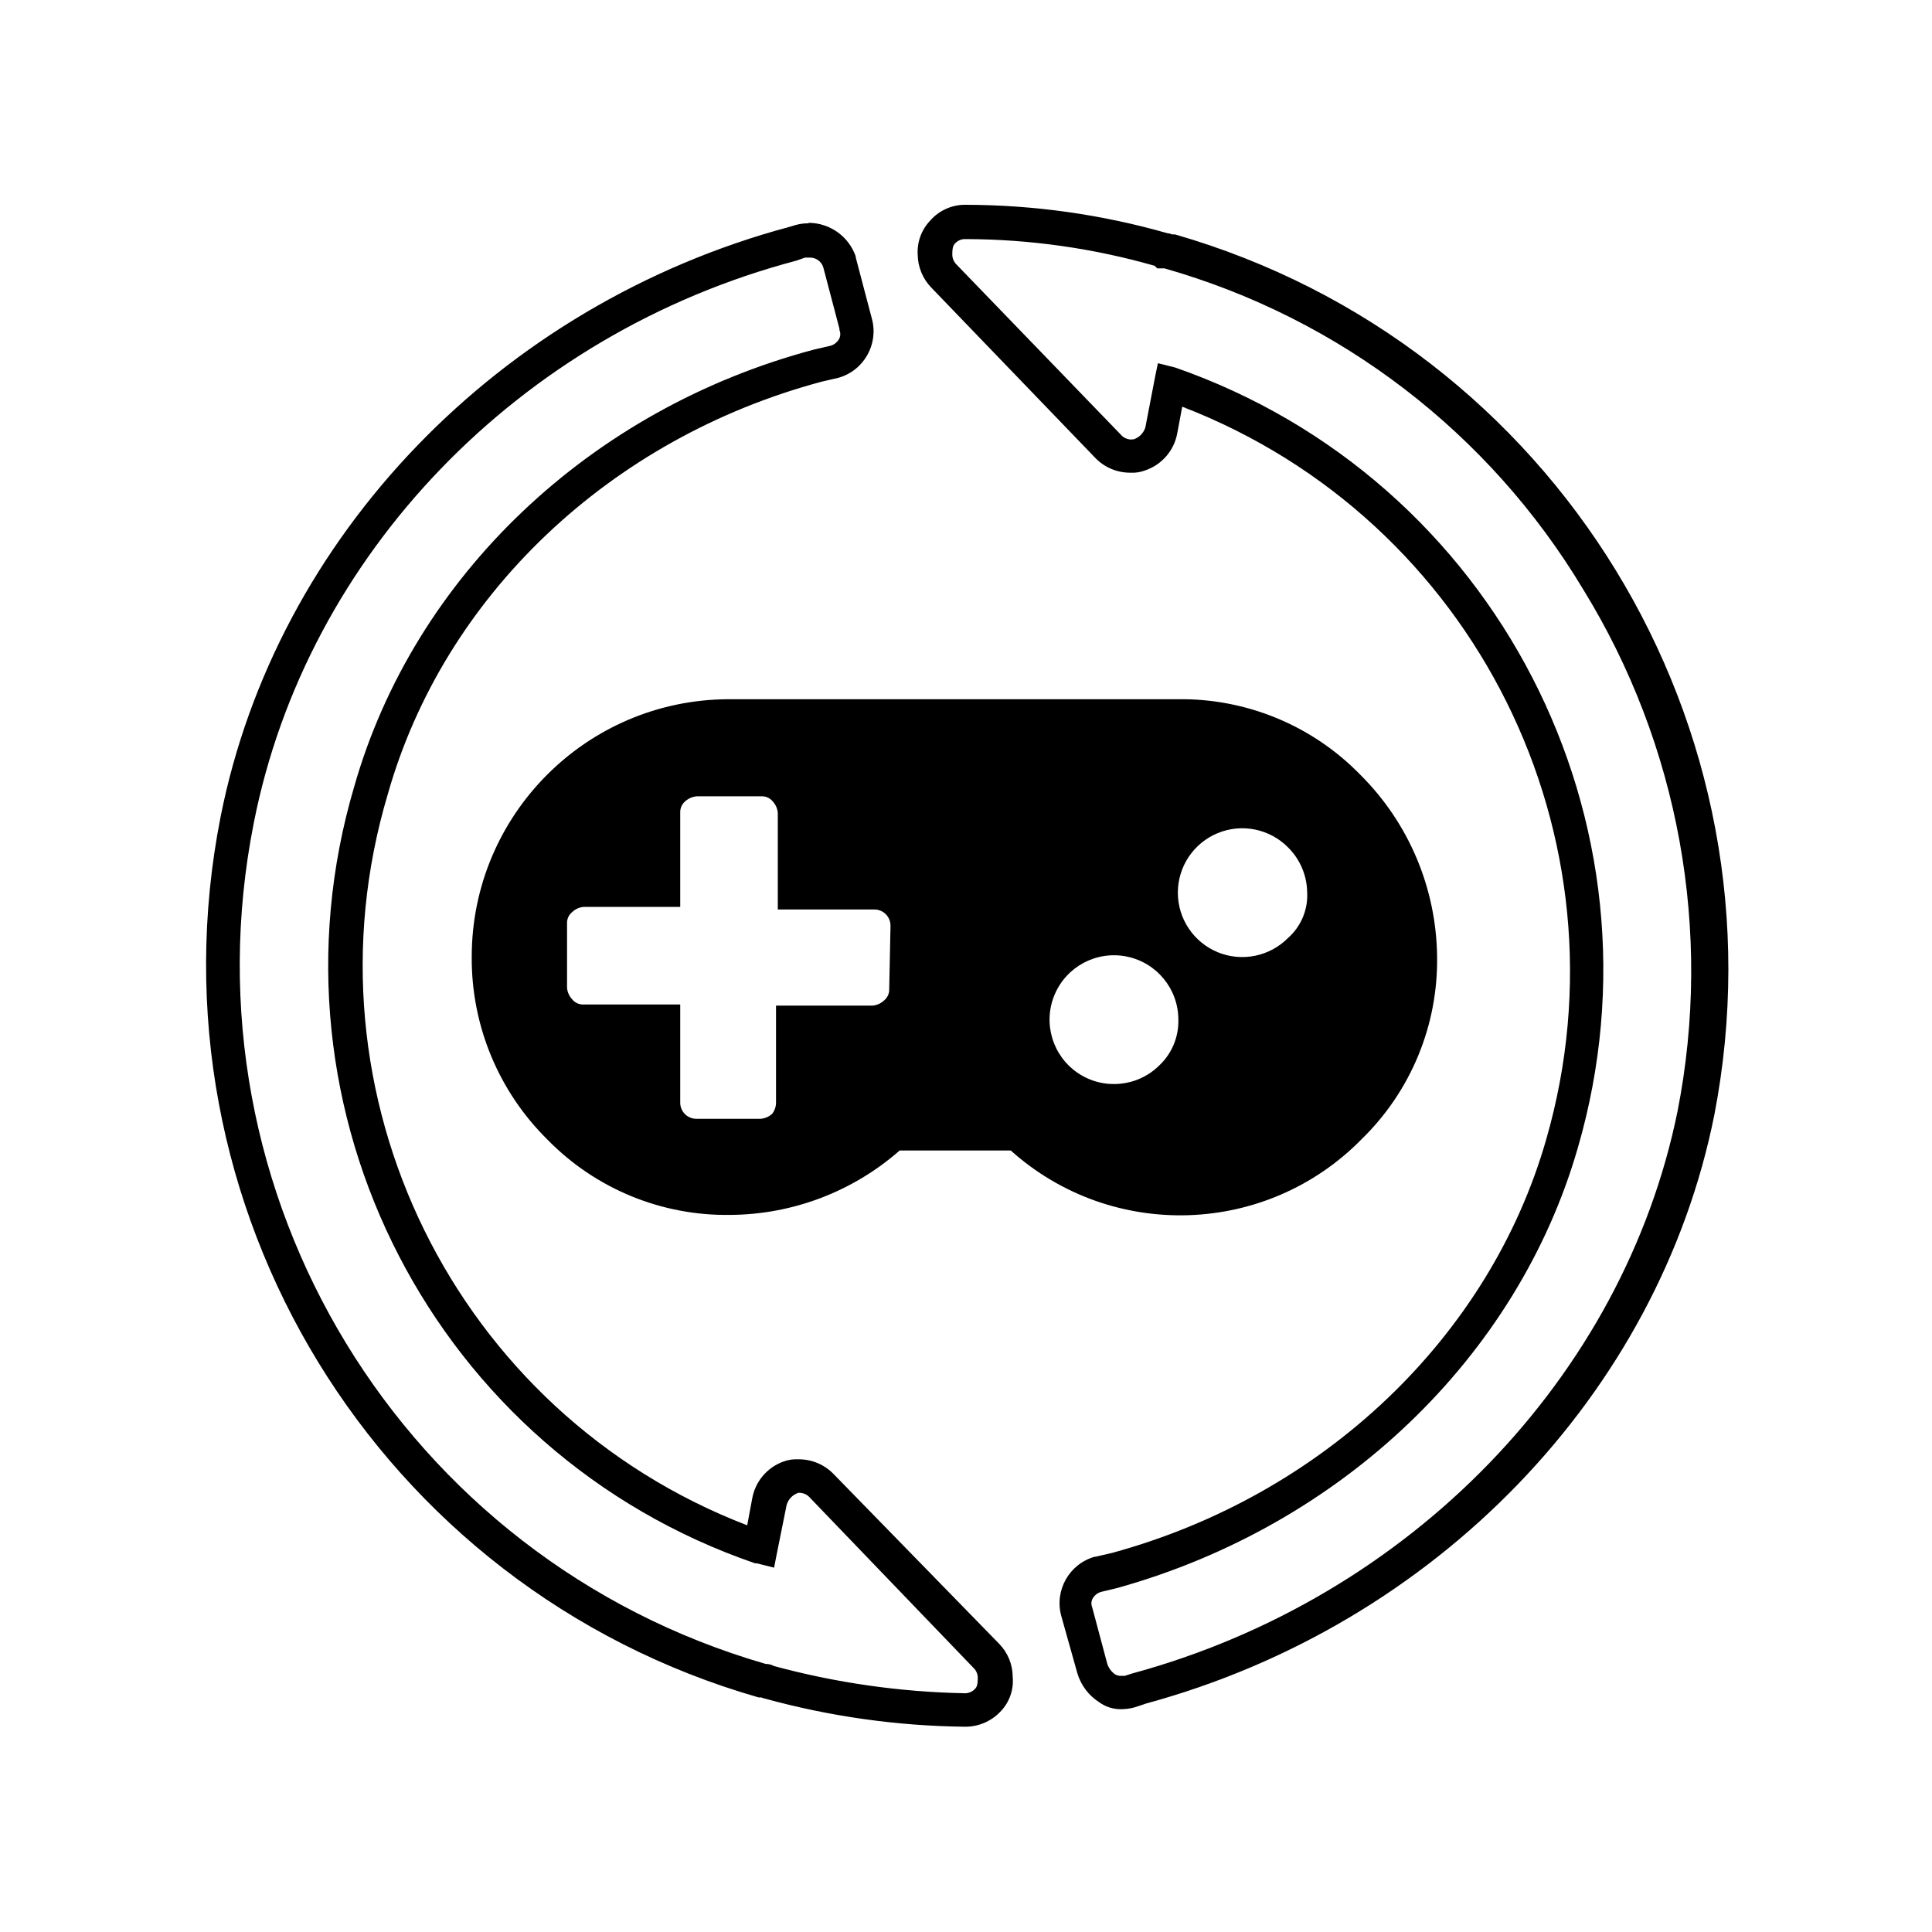
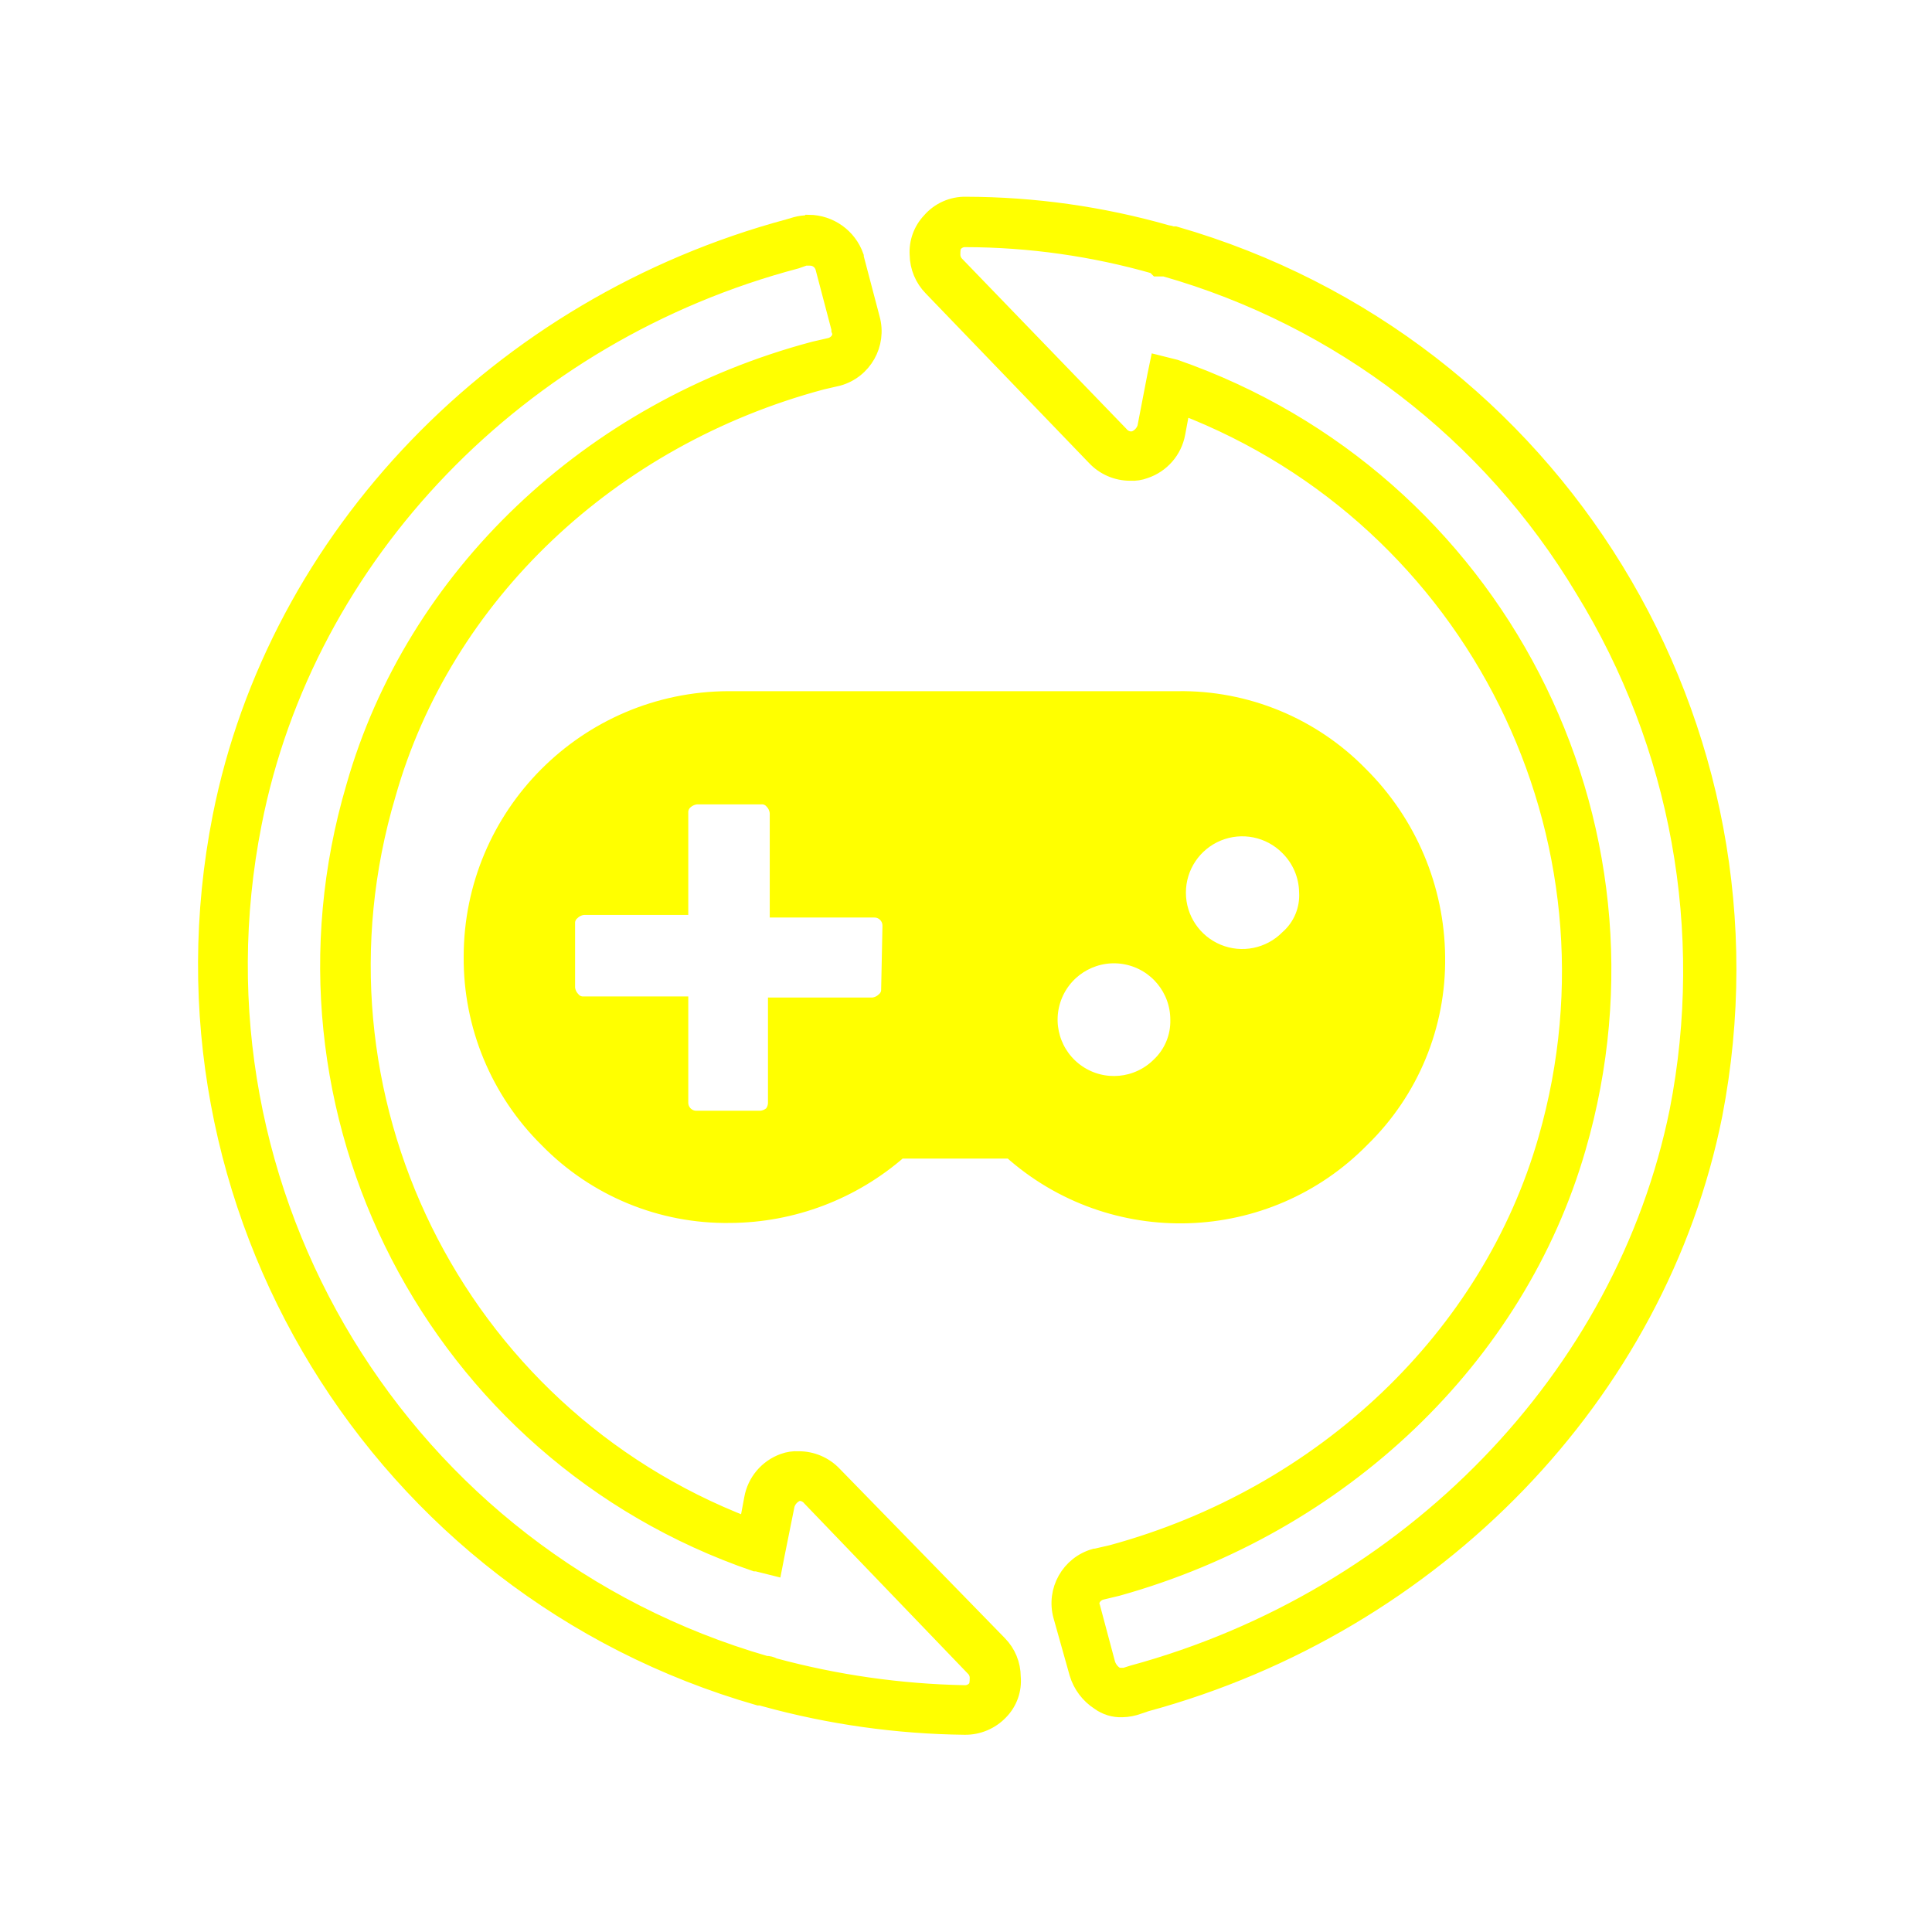
<svg xmlns="http://www.w3.org/2000/svg" viewBox="0 0 120 120">
-   <g id="Layer_1" data-name="Layer 1">
-     <path d="M69.66,105.8a2,2,0,0,1-1.26-.39,3,3,0,0,1-1.17-1.55l-1-3.57a2.61,2.61,0,0,1,1.84-3.23l1-.25c13.26-3.6,23.7-13.56,27.24-26A38,38,0,0,0,73.19,24.75l-.39,2.1a2.6,2.6,0,0,1-1.83,2,2,2,0,0,1-.76.1,2.65,2.65,0,0,1-1.93-.82L58.13,17.61a2.55,2.55,0,0,1-.74-1.84A2.35,2.35,0,0,1,58,13.94,2.51,2.51,0,0,1,60,13.09a45.47,45.47,0,0,1,12.35,1.75.64.64,0,0,1,.3.07h.09l0,0A47.14,47.14,0,0,1,106,69.19c-3.43,17.17-17.2,31.41-35.07,36.28l-.45.15A2.63,2.63,0,0,1,69.66,105.8Zm3.18-82.63a39.26,39.26,0,0,1,24.76,48c-3.68,12.88-14.5,23.22-28.24,27l-1,.24a1.29,1.29,0,0,0-.79.66,1,1,0,0,0,0,.81l1,3.61a1.6,1.6,0,0,0,.63.81,1.07,1.07,0,0,0,.56.15,1.47,1.47,0,0,0,.36,0l.43-.14C87.78,99.56,101.18,85.73,104.57,69a45.58,45.58,0,0,0-5.9-32.63A44.89,44.89,0,0,0,72.38,16.3H72l-.12-.12A43.44,43.44,0,0,0,60,14.48a1.23,1.23,0,0,0-.92.36,1.18,1.18,0,0,0-.29.93,1.24,1.24,0,0,0,.37.92L69.29,27.24a1.33,1.33,0,0,0,.92.44.5.5,0,0,0,.2,0,1.62,1.62,0,0,0,1-1.06l.7-3.6Z" />
-     <path d="M60,13.47a45,45,0,0,1,12.29,1.74.29.29,0,0,1,.24.08h.16a46.78,46.78,0,0,1,33,53.83c-3.41,17-17.05,31.15-34.81,36l-.47.16a2.65,2.65,0,0,1-.71.15,1.66,1.66,0,0,1-1-.31,2.56,2.56,0,0,1-1-1.35l-1-3.57a2.25,2.25,0,0,1,1.59-2.77l1-.24c13.4-3.65,23.94-13.71,27.51-26.24A38.29,38.29,0,0,0,72.91,24.25l-.48,2.53a2.22,2.22,0,0,1-1.59,1.75,1.68,1.68,0,0,1-.63.08,2.26,2.26,0,0,1-1.66-.72L58.4,17.35a2.2,2.2,0,0,1-.64-1.58,2.1,2.1,0,0,1,.56-1.59A2.14,2.14,0,0,1,60,13.47M70.21,28.05c.08,0,.32,0,.4-.08A1.88,1.88,0,0,0,71.8,26.7l.63-3.25.32.08A38.85,38.85,0,0,1,97.24,71.1c-3.64,12.76-14.35,23-28,26.71l-1,.24a1.56,1.56,0,0,0-1.11,2l.95,3.57a2.06,2.06,0,0,0,.79,1,1.46,1.46,0,0,0,.76.21,2.1,2.1,0,0,0,.43,0l.48-.16c17.52-4.76,31-18.71,34.4-35.51A46,46,0,0,0,99,36.22a45.27,45.27,0,0,0-26.56-20.3h-.24l-.08-.08A43.85,43.85,0,0,0,60,14.1a1.62,1.62,0,0,0-1.19.48,1.57,1.57,0,0,0-.39,1.19A1.61,1.61,0,0,0,58.87,17L69,27.5a1.67,1.67,0,0,0,1.19.55M60,12.72a2.87,2.87,0,0,0-2.24,1A2.81,2.81,0,0,0,57,15.82a3,3,0,0,0,.86,2.06L68,28.41a3,3,0,0,0,2.2.95,2.22,2.22,0,0,0,.92-.14,3,3,0,0,0,2-2.3l.31-1.66A37.61,37.61,0,0,1,96.05,70.73c-3.5,12.29-13.84,22.15-27,25.73l-1,.23H68a3,3,0,0,0-2.08,3.69l1,3.56a3.22,3.22,0,0,0,1.34,1.78,2.28,2.28,0,0,0,1.45.44,3.08,3.08,0,0,0,1-.19l.47-.16c18-4.89,31.84-19.25,35.3-36.56a47.52,47.52,0,0,0-33.5-54.69l-.11,0h-.06a1.15,1.15,0,0,0-.32-.08A45.89,45.89,0,0,0,60,12.72ZM70.25,27.3h0a.89.89,0,0,1-.66-.33L59.41,16.43a.87.87,0,0,1-.26-.66c0-.41.07-.55.18-.66a.84.84,0,0,1,.65-.26,43.06,43.06,0,0,1,11.74,1.66l.16.16h.45a44.52,44.52,0,0,1,26,19.93A45.21,45.21,0,0,1,104.2,69c-3.36,16.55-16.65,30.26-33.87,34.94l-.47.15-.24,0a.66.66,0,0,1-.37-.1,1.3,1.3,0,0,1-.47-.63l-.94-3.52v0l0,0a.62.62,0,0,1,0-.5.87.87,0,0,1,.57-.47l1-.24C83.32,94.75,94.25,84.31,98,71.3A39.61,39.61,0,0,0,73,22.83l0,0h0l-.32-.08-.76-.19-.16.77-.62,3.22a1.14,1.14,0,0,1-.73.74l-.08,0Z" />
-     <path d="M59.9,106.91a48.31,48.31,0,0,1-12.35-1.75.65.65,0,0,1-.21-.07h-.09l0,0A47,47,0,0,1,14,50.81c3.43-17.28,17.19-31.55,35.08-36.36l.45-.15a2.45,2.45,0,0,1,.69-.1A2.75,2.75,0,0,1,52.81,16l1,3.83A2.63,2.63,0,0,1,52,23.1L51,23.34C37.68,26.88,27.24,36.8,23.72,49.24a37.64,37.64,0,0,0,23,46l.39-2.1a2.65,2.65,0,0,1,1.74-2,2,2,0,0,1,.77-.1,2.65,2.65,0,0,1,1.93.82l10.23,10.55a2.55,2.55,0,0,1,.74,1.84,2.31,2.31,0,0,1-.67,1.86,2.66,2.66,0,0,1-1.93.82Zm-12-3.1a49.49,49.49,0,0,0,12,1.71,1.23,1.23,0,0,0,.92-.36,1.18,1.18,0,0,0,.29-.93,1.24,1.24,0,0,0-.37-.92L50.6,92.76a1.33,1.33,0,0,0-.92-.44.5.5,0,0,0-.2,0,1.62,1.62,0,0,0-1,1.06l-.7,3.53-.7-.18A38.86,38.86,0,0,1,22.37,49C26,36.05,36.85,25.74,50.61,22.06l1-.24a1.34,1.34,0,0,0,.8-.66,1,1,0,0,0,0-.82l-1-3.84a1.22,1.22,0,0,0-1.22-.9,1.74,1.74,0,0,0-.39.05l-.45.15C32,20.38,18.71,34.21,15.4,51A45.57,45.57,0,0,0,47.52,103.7.88.88,0,0,1,47.93,103.81Z" />
-     <path d="M50.25,14.58a2.37,2.37,0,0,1,2.2,1.58l1,3.81a2.24,2.24,0,0,1-1.58,2.77l-1,.24c-13.4,3.57-23.94,13.55-27.51,26.16A37.92,37.92,0,0,0,47,95.75l.48-2.53A2.26,2.26,0,0,1,49,91.47a1.76,1.76,0,0,1,.64-.08,2.26,2.26,0,0,1,1.66.72l10.23,10.54a2.2,2.2,0,0,1,.63,1.58,2,2,0,0,1-.55,1.59,2.27,2.27,0,0,1-1.67.71,47.85,47.85,0,0,1-12.28-1.74.28.28,0,0,1-.16-.08H47.3A46.63,46.63,0,0,1,14.4,50.88c3.41-17.2,17.12-31.31,34.8-36.07l.48-.15a1.87,1.87,0,0,1,.57-.08m-2.79,89.5h.08a.35.35,0,0,1,.24.08A50.29,50.29,0,0,0,59.9,105.9a1.59,1.59,0,0,0,1.19-.48,1.53,1.53,0,0,0,.4-1.19,1.58,1.58,0,0,0-.48-1.18L50.87,92.5A1.69,1.69,0,0,0,49.68,92c-.08,0-.32,0-.4.08a1.88,1.88,0,0,0-1.19,1.27l-.63,3.17-.32-.08A38.47,38.47,0,0,1,22.73,49.06c3.64-12.84,14.34-23,28-26.64l1-.23a1.56,1.56,0,0,0,1.11-2l-1-3.8a1.59,1.59,0,0,0-1.58-1.17,2,2,0,0,0-.48.06l-.48.16C31.84,20.05,18.37,34,15,51a46,46,0,0,0,32.42,53.12m2.79-90.25a2.91,2.91,0,0,0-.77.1L49,14.1c-18,4.84-31.85,19.22-35.3,36.64a47.37,47.37,0,0,0,33.42,54.69l.1,0h.06a1.14,1.14,0,0,0,.22.07,48.87,48.87,0,0,0,12.42,1.75,3,3,0,0,0,2.21-.93,2.73,2.73,0,0,0,.77-2.17,2.94,2.94,0,0,0-.85-2.06L51.8,91.58a3,3,0,0,0-2.2-.94,2.34,2.34,0,0,0-.94.14,3,3,0,0,0-1.94,2.3l-.31,1.66A37.25,37.25,0,0,1,24.08,49.35C27.57,37,37.9,27.21,51.06,23.7l1-.23h0a3,3,0,0,0,2.09-3.69l-1-3.8v-.06a3.12,3.12,0,0,0-2.91-2.08ZM50,16l.28,0a.86.86,0,0,1,.86.62l1,3.8v.08a.64.64,0,0,1,0,.51.89.89,0,0,1-.57.47l-1,.23C36.63,25.41,25.71,35.82,22,48.86A39.25,39.25,0,0,0,46.9,97.1H47l.32.08.76.19.15-.77.63-3.13a1.13,1.13,0,0,1,.73-.75l.08,0h0a.89.89,0,0,1,.66.33l10.13,10.54a.85.85,0,0,1,.27.66c0,.41-.07.55-.18.66a.85.85,0,0,1-.66.26,48.88,48.88,0,0,1-11.82-1.69,1,1,0,0,0-.51-.13,45.21,45.21,0,0,1-31.8-52.22c3.28-16.69,16.51-30.4,33.7-34.94L50,16Z" />
-     <path d="M84.48,48.11a15.51,15.51,0,0,0-11.34-4.68H45.24a16,16,0,0,0-15.94,16A15.79,15.79,0,0,0,34,70.78a15.53,15.53,0,0,0,11.34,4.68,16.1,16.1,0,0,0,10.54-4h6.9a15.78,15.78,0,0,0,21.8-.71,15.49,15.49,0,0,0,4.68-11.33A16.17,16.17,0,0,0,84.48,48.11ZM55.23,61.43a.86.86,0,0,1-.32.71,1.19,1.19,0,0,1-.71.32h-6v6a1.12,1.12,0,0,1-.24.72,1.19,1.19,0,0,1-.71.31h-4a1,1,0,0,1-1-1v-6.1h-6a.85.85,0,0,1-.71-.32,1.19,1.19,0,0,1-.32-.71v-4a.86.86,0,0,1,.32-.71,1.16,1.16,0,0,1,.71-.32h6V50.49a.89.89,0,0,1,.31-.72,1.24,1.24,0,0,1,.72-.31h4a.86.86,0,0,1,.71.31,1.19,1.19,0,0,1,.32.72v6h6a1,1,0,0,1,1,1v.08l-.08,3.89ZM72,66.18a4,4,0,1,1,1.19-2.85A3.77,3.77,0,0,1,72,66.18ZM80,58.26a4,4,0,1,1,0-5.63,4,4,0,0,1,1.19,2.77A3.53,3.53,0,0,1,80,58.26Z" />
+   <g fill="yellow" id="Layer_1" data-name="Layer 1">
+     <path stroke="yellow" d="M69.66,105.8a2,2,0,0,1-1.26-.39,3,3,0,0,1-1.17-1.55l-1-3.57a2.61,2.61,0,0,1,1.84-3.23l1-.25c13.26-3.6,23.7-13.56,27.24-26A38,38,0,0,0,73.19,24.75l-.39,2.1a2.6,2.6,0,0,1-1.83,2,2,2,0,0,1-.76.1,2.65,2.65,0,0,1-1.93-.82L58.13,17.61a2.55,2.55,0,0,1-.74-1.84A2.35,2.35,0,0,1,58,13.94,2.51,2.51,0,0,1,60,13.09a45.47,45.47,0,0,1,12.35,1.75.64.64,0,0,1,.3.07h.09l0,0A47.14,47.14,0,0,1,106,69.19c-3.43,17.17-17.2,31.41-35.07,36.28l-.45.15A2.63,2.63,0,0,1,69.66,105.8Zm3.18-82.63a39.26,39.26,0,0,1,24.76,48c-3.68,12.88-14.5,23.22-28.24,27l-1,.24a1.29,1.29,0,0,0-.79.66,1,1,0,0,0,0,.81l1,3.61a1.6,1.6,0,0,0,.63.81,1.07,1.07,0,0,0,.56.15,1.47,1.47,0,0,0,.36,0l.43-.14C87.78,99.56,101.18,85.73,104.57,69a45.58,45.58,0,0,0-5.9-32.63A44.89,44.89,0,0,0,72.38,16.3H72l-.12-.12A43.44,43.44,0,0,0,60,14.48a1.23,1.23,0,0,0-.92.36,1.18,1.18,0,0,0-.29.93,1.24,1.24,0,0,0,.37.92L69.29,27.24a1.33,1.33,0,0,0,.92.44.5.5,0,0,0,.2,0,1.62,1.62,0,0,0,1-1.06l.7-3.6Z" />
+     <path stroke="yellow" d="M60,13.47a45,45,0,0,1,12.29,1.74.29.29,0,0,1,.24.08h.16a46.78,46.78,0,0,1,33,53.83c-3.41,17-17.05,31.15-34.81,36l-.47.16a2.65,2.65,0,0,1-.71.15,1.66,1.66,0,0,1-1-.31,2.56,2.56,0,0,1-1-1.35l-1-3.57a2.25,2.25,0,0,1,1.59-2.77l1-.24c13.4-3.65,23.94-13.71,27.51-26.24A38.29,38.29,0,0,0,72.91,24.25l-.48,2.53a2.22,2.22,0,0,1-1.59,1.75,1.68,1.68,0,0,1-.63.08,2.26,2.26,0,0,1-1.66-.72L58.4,17.35a2.2,2.2,0,0,1-.64-1.58,2.1,2.1,0,0,1,.56-1.59A2.14,2.14,0,0,1,60,13.47M70.21,28.05c.08,0,.32,0,.4-.08A1.88,1.88,0,0,0,71.8,26.7l.63-3.25.32.08A38.85,38.85,0,0,1,97.24,71.1c-3.64,12.76-14.35,23-28,26.71l-1,.24a1.56,1.56,0,0,0-1.11,2l.95,3.57a2.06,2.06,0,0,0,.79,1,1.46,1.46,0,0,0,.76.21,2.1,2.1,0,0,0,.43,0l.48-.16c17.52-4.76,31-18.71,34.4-35.51A46,46,0,0,0,99,36.22a45.27,45.27,0,0,0-26.56-20.3h-.24l-.08-.08A43.85,43.85,0,0,0,60,14.1a1.62,1.62,0,0,0-1.19.48,1.57,1.57,0,0,0-.39,1.19A1.61,1.61,0,0,0,58.87,17L69,27.5a1.67,1.67,0,0,0,1.19.55M60,12.72a2.87,2.87,0,0,0-2.24,1A2.81,2.81,0,0,0,57,15.82a3,3,0,0,0,.86,2.06L68,28.41a3,3,0,0,0,2.2.95,2.22,2.22,0,0,0,.92-.14,3,3,0,0,0,2-2.3l.31-1.66A37.61,37.61,0,0,1,96.05,70.73c-3.5,12.29-13.84,22.15-27,25.73l-1,.23H68a3,3,0,0,0-2.08,3.69l1,3.56a3.22,3.22,0,0,0,1.34,1.78,2.28,2.28,0,0,0,1.45.44,3.08,3.08,0,0,0,1-.19l.47-.16c18-4.89,31.84-19.25,35.3-36.56a47.52,47.52,0,0,0-33.5-54.69l-.11,0h-.06a1.15,1.15,0,0,0-.32-.08A45.89,45.89,0,0,0,60,12.72ZM70.25,27.3h0a.89.89,0,0,1-.66-.33L59.41,16.43a.87.87,0,0,1-.26-.66c0-.41.07-.55.18-.66a.84.84,0,0,1,.65-.26,43.06,43.06,0,0,1,11.74,1.66l.16.16h.45a44.52,44.52,0,0,1,26,19.93A45.21,45.21,0,0,1,104.2,69c-3.36,16.55-16.65,30.26-33.87,34.94l-.47.15-.24,0a.66.66,0,0,1-.37-.1,1.3,1.3,0,0,1-.47-.63l-.94-3.52v0l0,0a.62.62,0,0,1,0-.5.87.87,0,0,1,.57-.47l1-.24C83.32,94.75,94.25,84.31,98,71.3A39.61,39.61,0,0,0,73,22.83l0,0h0l-.32-.08-.76-.19-.16.77-.62,3.22a1.14,1.14,0,0,1-.73.74l-.08,0Z" />
+     <path stroke="yellow" d="M59.9,106.91a48.31,48.31,0,0,1-12.35-1.75.65.65,0,0,1-.21-.07h-.09l0,0A47,47,0,0,1,14,50.81c3.43-17.28,17.19-31.55,35.08-36.36l.45-.15a2.45,2.45,0,0,1,.69-.1A2.75,2.75,0,0,1,52.81,16l1,3.83A2.63,2.63,0,0,1,52,23.1L51,23.34C37.68,26.88,27.24,36.8,23.72,49.24a37.64,37.64,0,0,0,23,46l.39-2.1a2.65,2.65,0,0,1,1.74-2,2,2,0,0,1,.77-.1,2.65,2.65,0,0,1,1.93.82l10.23,10.55a2.55,2.55,0,0,1,.74,1.84,2.31,2.31,0,0,1-.67,1.86,2.66,2.66,0,0,1-1.93.82Zm-12-3.1a49.49,49.49,0,0,0,12,1.71,1.23,1.23,0,0,0,.92-.36,1.18,1.18,0,0,0,.29-.93,1.24,1.24,0,0,0-.37-.92L50.6,92.76a1.33,1.33,0,0,0-.92-.44.5.5,0,0,0-.2,0,1.62,1.62,0,0,0-1,1.06l-.7,3.53-.7-.18A38.86,38.86,0,0,1,22.37,49C26,36.05,36.85,25.74,50.61,22.06l1-.24a1.34,1.34,0,0,0,.8-.66,1,1,0,0,0,0-.82l-1-3.84a1.22,1.22,0,0,0-1.22-.9,1.74,1.74,0,0,0-.39.05l-.45.15C32,20.38,18.71,34.21,15.4,51A45.57,45.57,0,0,0,47.52,103.7.88.88,0,0,1,47.93,103.81Z" />
+     <path stroke="yellow" d="M50.25,14.58a2.37,2.37,0,0,1,2.2,1.58l1,3.81a2.24,2.24,0,0,1-1.58,2.77l-1,.24c-13.4,3.57-23.94,13.55-27.51,26.16A37.92,37.92,0,0,0,47,95.75l.48-2.53A2.26,2.26,0,0,1,49,91.47a1.76,1.76,0,0,1,.64-.08,2.26,2.26,0,0,1,1.66.72l10.23,10.54a2.2,2.2,0,0,1,.63,1.58,2,2,0,0,1-.55,1.59,2.27,2.27,0,0,1-1.67.71,47.85,47.85,0,0,1-12.28-1.74.28.28,0,0,1-.16-.08H47.3A46.63,46.63,0,0,1,14.4,50.88c3.41-17.2,17.12-31.31,34.8-36.07l.48-.15a1.87,1.87,0,0,1,.57-.08m-2.79,89.5h.08a.35.35,0,0,1,.24.08A50.29,50.29,0,0,0,59.9,105.9a1.59,1.59,0,0,0,1.19-.48,1.53,1.53,0,0,0,.4-1.19,1.58,1.58,0,0,0-.48-1.18L50.87,92.5A1.69,1.69,0,0,0,49.68,92c-.08,0-.32,0-.4.08a1.88,1.88,0,0,0-1.19,1.27l-.63,3.17-.32-.08A38.47,38.47,0,0,1,22.73,49.06c3.64-12.84,14.34-23,28-26.64l1-.23a1.56,1.56,0,0,0,1.11-2l-1-3.8a1.59,1.59,0,0,0-1.58-1.17,2,2,0,0,0-.48.06l-.48.16C31.84,20.05,18.37,34,15,51a46,46,0,0,0,32.42,53.12m2.79-90.25a2.91,2.91,0,0,0-.77.1L49,14.1c-18,4.84-31.85,19.22-35.3,36.64a47.37,47.37,0,0,0,33.42,54.69l.1,0h.06a1.14,1.14,0,0,0,.22.07,48.87,48.87,0,0,0,12.42,1.75,3,3,0,0,0,2.21-.93,2.73,2.73,0,0,0,.77-2.17,2.94,2.94,0,0,0-.85-2.06L51.8,91.58a3,3,0,0,0-2.2-.94,2.34,2.34,0,0,0-.94.14,3,3,0,0,0-1.94,2.3l-.31,1.66A37.25,37.25,0,0,1,24.08,49.35C27.57,37,37.9,27.21,51.06,23.7l1-.23h0a3,3,0,0,0,2.09-3.69l-1-3.8v-.06a3.12,3.12,0,0,0-2.91-2.08ZM50,16l.28,0a.86.86,0,0,1,.86.62l1,3.8v.08a.64.64,0,0,1,0,.51.89.89,0,0,1-.57.47l-1,.23C36.63,25.41,25.71,35.82,22,48.86A39.25,39.25,0,0,0,46.9,97.1H47l.32.08.76.19.15-.77.63-3.13a1.13,1.13,0,0,1,.73-.75l.08,0h0a.89.89,0,0,1,.66.33l10.13,10.54a.85.85,0,0,1,.27.66c0,.41-.07.55-.18.66a.85.85,0,0,1-.66.26,48.88,48.88,0,0,1-11.82-1.69,1,1,0,0,0-.51-.13,45.21,45.21,0,0,1-31.8-52.22c3.28-16.69,16.51-30.4,33.7-34.94L50,16Z" />
+     <path stroke="yellow" d="M84.48,48.11a15.51,15.51,0,0,0-11.34-4.68H45.24a16,16,0,0,0-15.94,16A15.79,15.79,0,0,0,34,70.78a15.53,15.53,0,0,0,11.34,4.68,16.1,16.1,0,0,0,10.54-4h6.9a15.78,15.78,0,0,0,21.8-.71,15.49,15.49,0,0,0,4.68-11.33A16.17,16.17,0,0,0,84.48,48.11ZM55.23,61.43a.86.86,0,0,1-.32.71,1.19,1.19,0,0,1-.71.32h-6v6a1.12,1.12,0,0,1-.24.72,1.19,1.19,0,0,1-.71.31h-4a1,1,0,0,1-1-1v-6.1h-6a.85.85,0,0,1-.71-.32,1.19,1.19,0,0,1-.32-.71v-4a.86.86,0,0,1,.32-.71,1.16,1.16,0,0,1,.71-.32h6V50.49a.89.89,0,0,1,.31-.72,1.24,1.24,0,0,1,.72-.31h4a.86.86,0,0,1,.71.31,1.19,1.19,0,0,1,.32.72v6h6a1,1,0,0,1,1,1v.08l-.08,3.89ZM72,66.18a4,4,0,1,1,1.19-2.85A3.77,3.77,0,0,1,72,66.18ZM80,58.26a4,4,0,1,1,0-5.63,4,4,0,0,1,1.19,2.77A3.53,3.53,0,0,1,80,58.26Z" />
  </g>
</svg>
